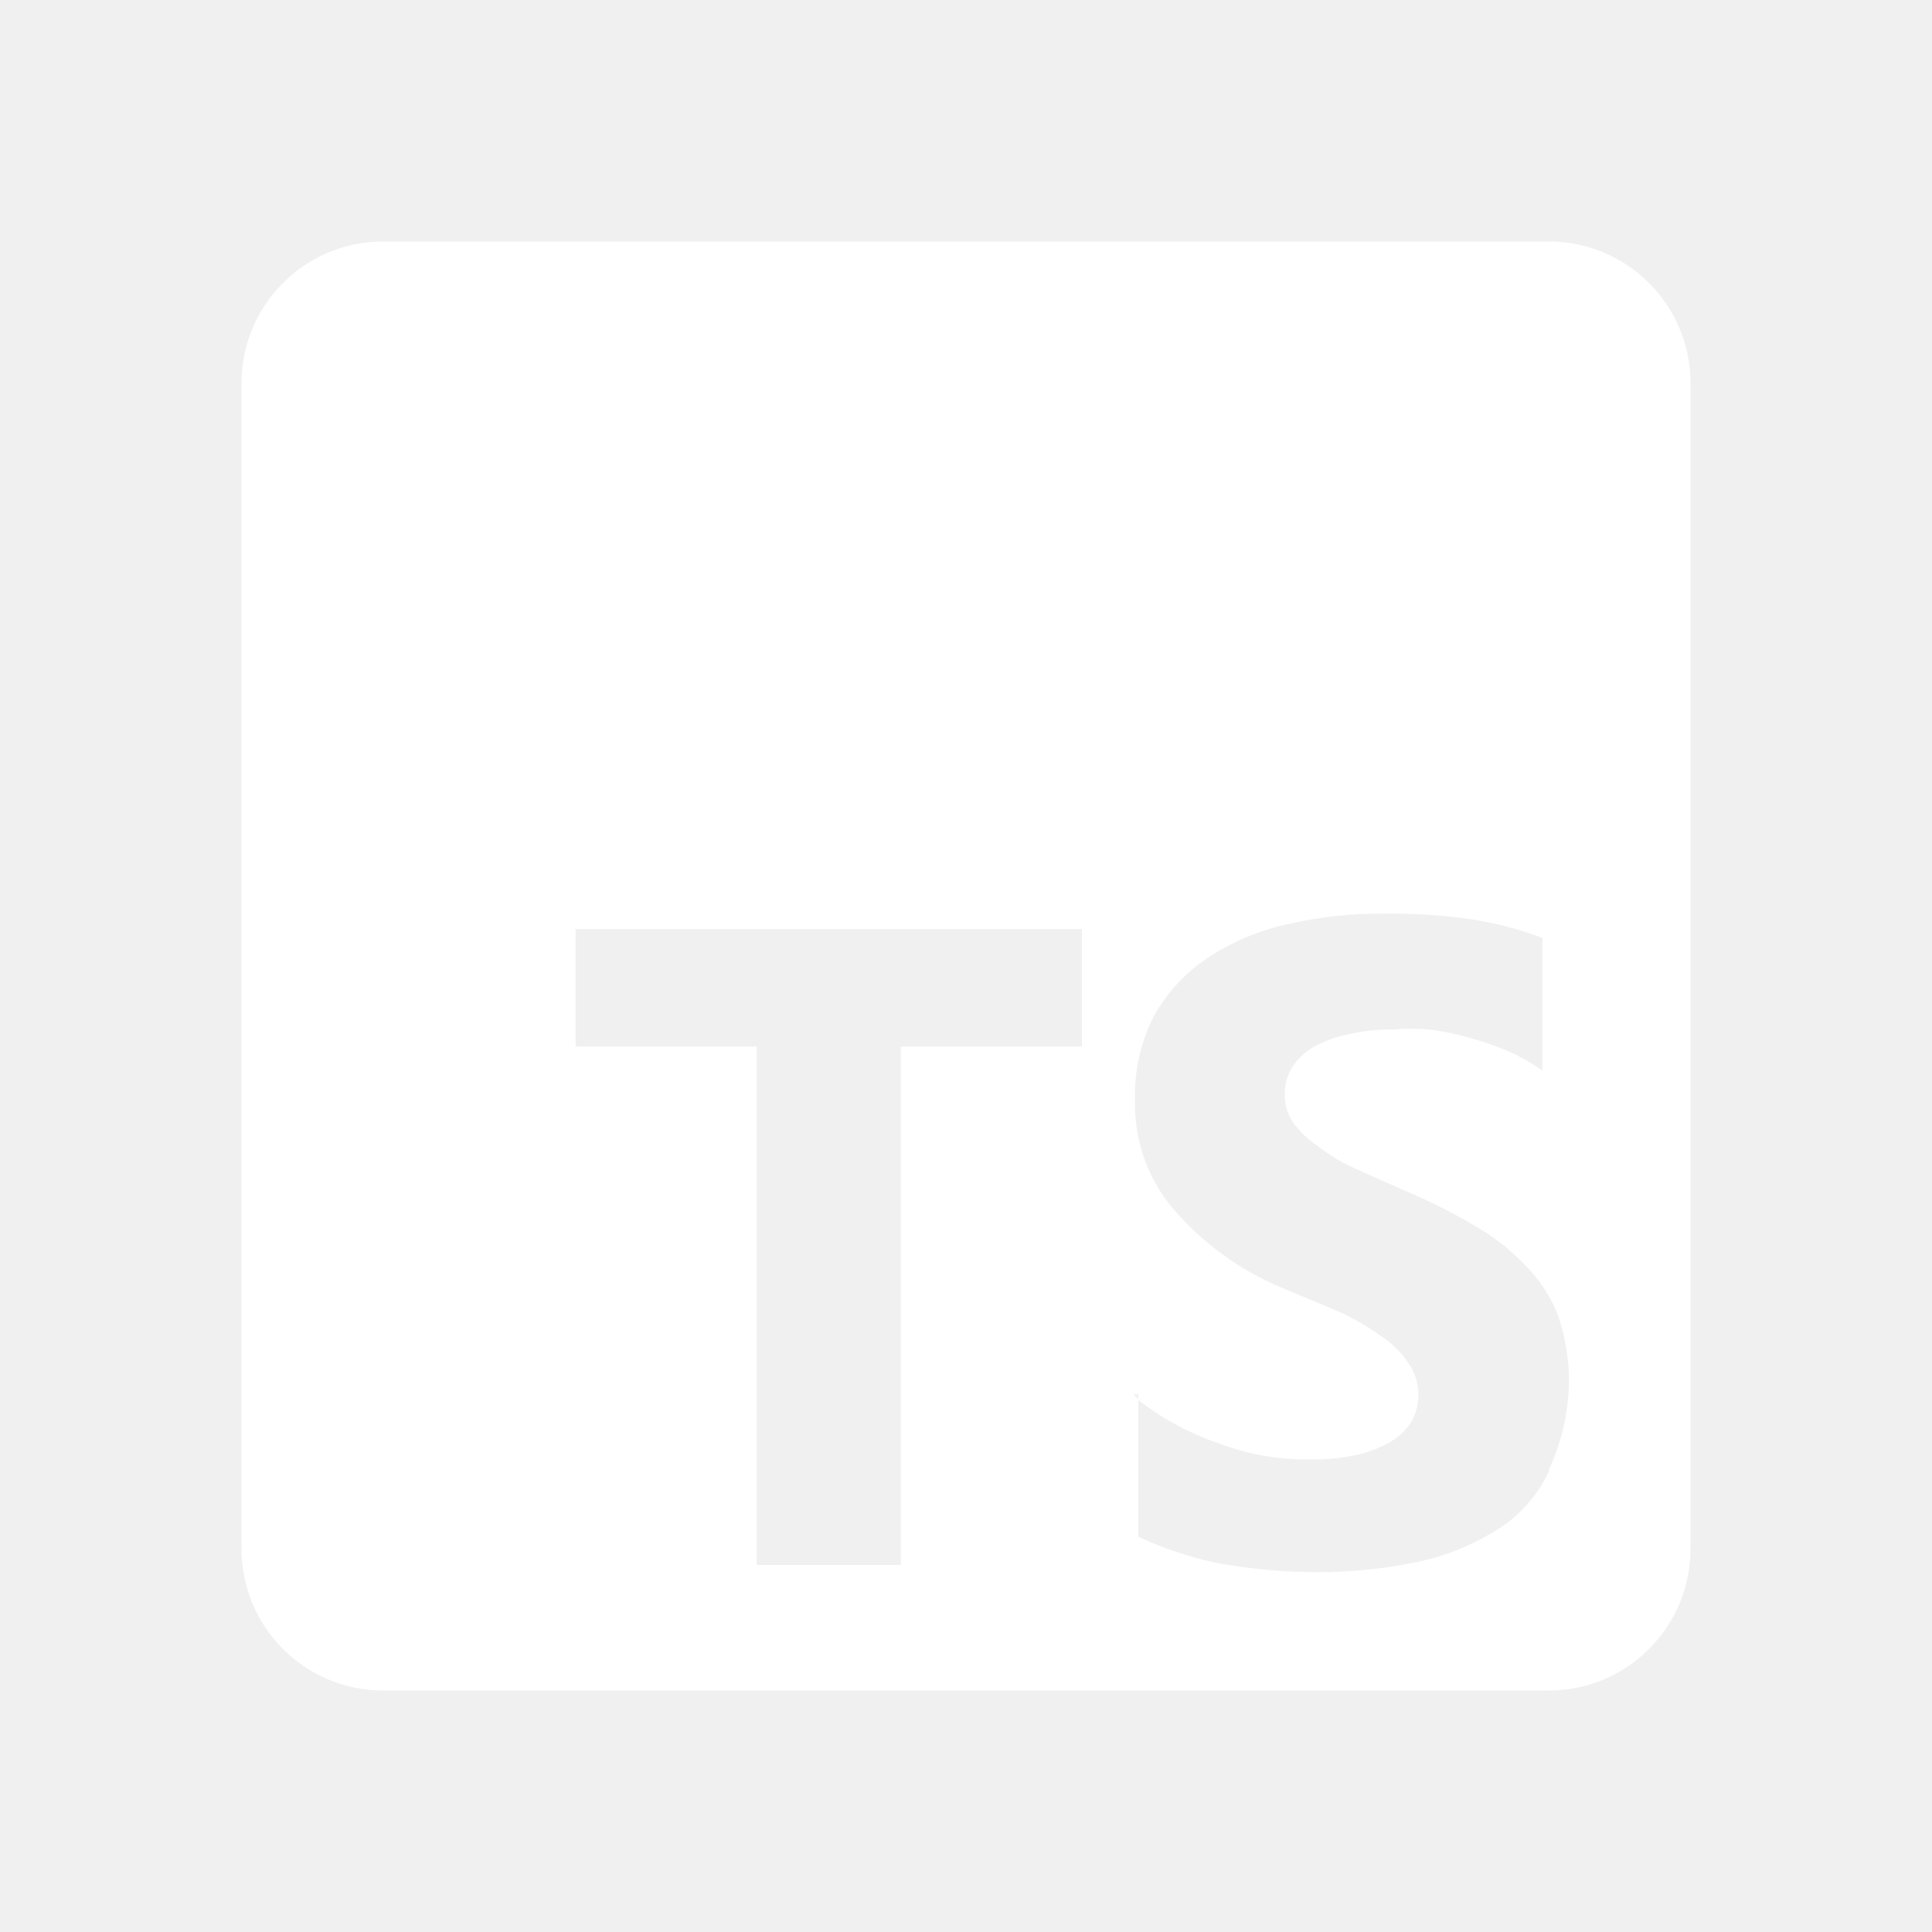
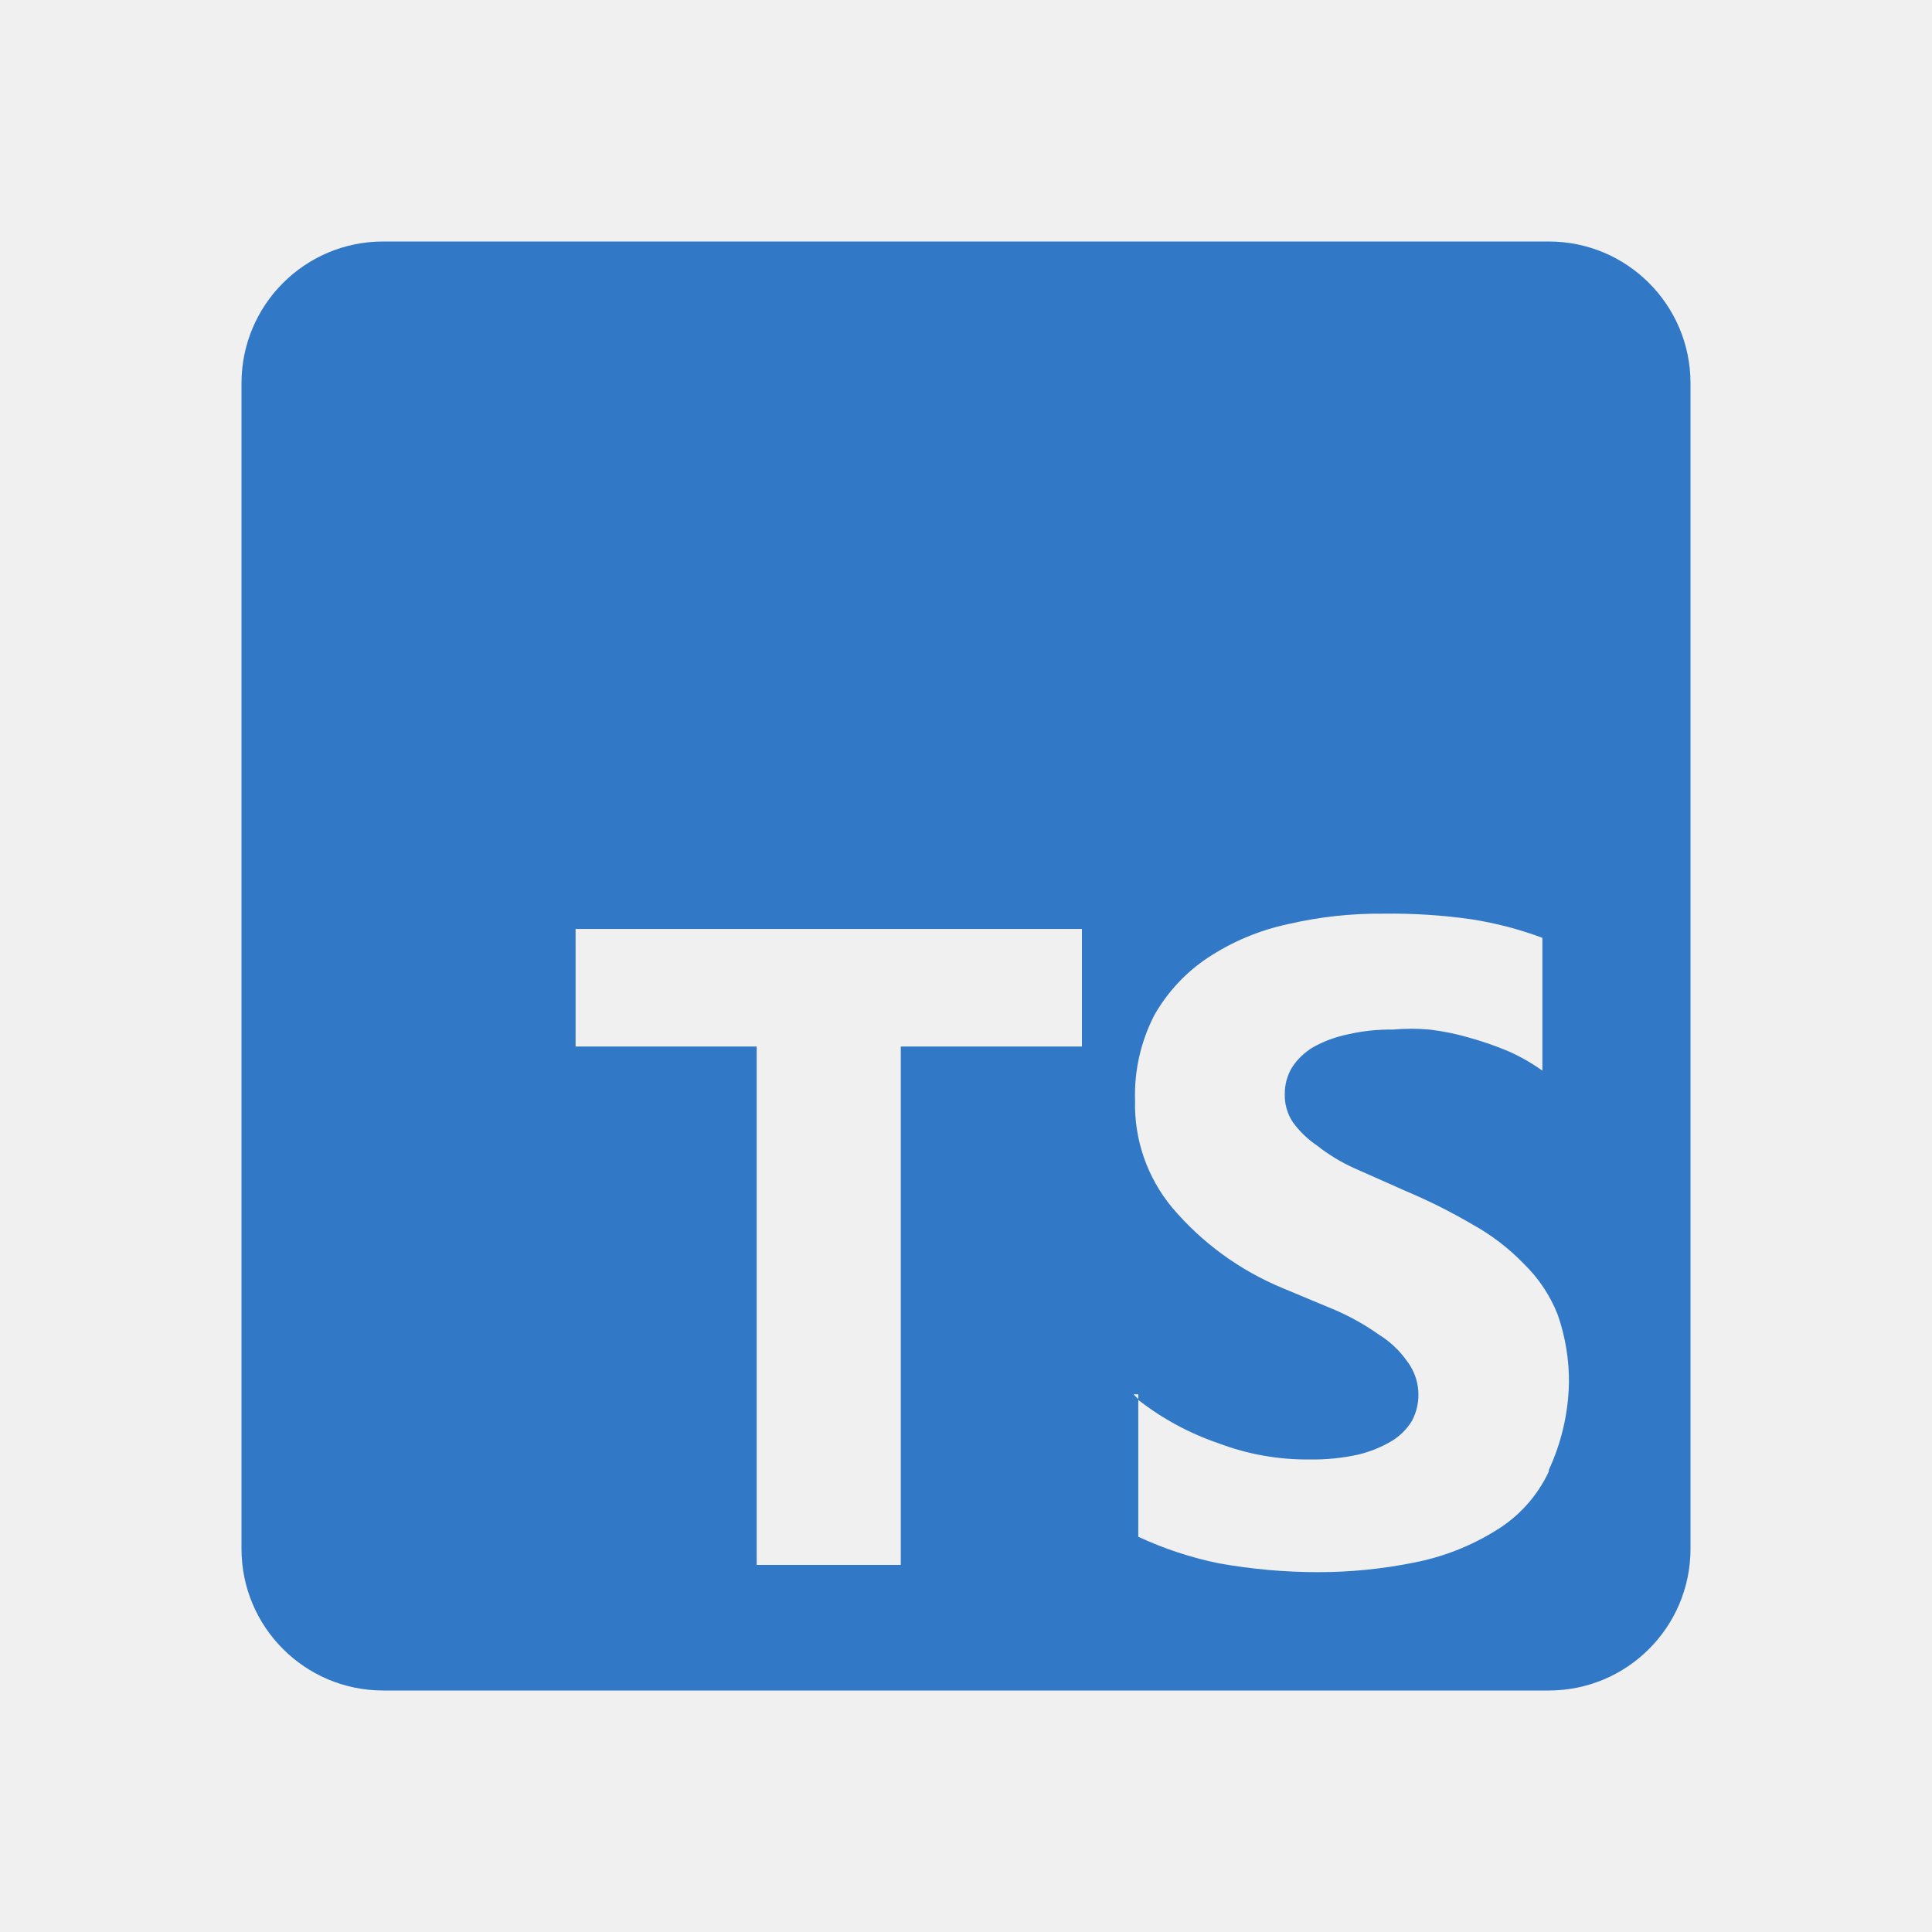
<svg xmlns="http://www.w3.org/2000/svg" viewBox="0 0 24 24">
  <path d="M0 0h24v24H0z" fill="none" />
-   <path fill="#ffffff" d="M19.24 3H4.76A1.76 1.76 0 0 0 3 4.76v14.48A1.76 1.76 0 0 0 4.76 21h14.48A1.76 1.76 0 0 0 21 19.24V4.76A1.76 1.76 0 0 0 19.24 3m-5.8 10h-2.25v6.44H9.4V13H7.15v-1.46h6.29zm5.8 5.28a1.7 1.7 0 0 1-.67.74a3 3 0 0 1-1 .39a6 6 0 0 1-1.2.12a7 7 0 0 1-1.23-.11a4.5 4.5 0 0 1-1-.33v-1.71l-.06-.06h.06v.07a3.4 3.4 0 0 0 1 .54a3.1 3.1 0 0 0 1.13.2a2.6 2.6 0 0 0 .6-.06a1.5 1.5 0 0 0 .42-.17a.75.75 0 0 0 .25-.25a.69.69 0 0 0-.06-.74a1.2 1.2 0 0 0-.35-.33a3 3 0 0 0-.53-.3l-.67-.28a3.6 3.6 0 0 1-1.37-1a2 2 0 0 1-.46-1.33a2.16 2.16 0 0 1 .24-1.06a2.1 2.1 0 0 1 .66-.71a2.9 2.9 0 0 1 1-.42a5 5 0 0 1 1.19-.13a7 7 0 0 1 1.09.07a4.5 4.5 0 0 1 .88.23v1.65a2.4 2.4 0 0 0-.42-.24a4 4 0 0 0-.49-.17a3 3 0 0 0-.49-.1a2.5 2.5 0 0 0-.46 0a2.3 2.3 0 0 0-.56.06a1.5 1.5 0 0 0-.43.16a.8.8 0 0 0-.26.25a.63.63 0 0 0-.09.33a.6.6 0 0 0 .1.35a1.2 1.2 0 0 0 .3.29a2.2 2.2 0 0 0 .46.28l.63.28a7 7 0 0 1 .84.42a2.7 2.7 0 0 1 .64.49a1.8 1.8 0 0 1 .42.63a2.5 2.5 0 0 1 .14.85a2.7 2.7 0 0 1-.25 1.08z" />
+   <path fill="#3178c6" d="M19.24 3H4.76A1.76 1.76 0 0 0 3 4.76v14.48A1.76 1.76 0 0 0 4.76 21h14.48A1.76 1.76 0 0 0 21 19.24V4.76A1.76 1.76 0 0 0 19.24 3m-5.8 10h-2.25v6.44H9.4V13H7.15v-1.46h6.29zm5.8 5.28a1.7 1.7 0 0 1-.67.74a3 3 0 0 1-1 .39a6 6 0 0 1-1.2.12a7 7 0 0 1-1.23-.11a4.5 4.5 0 0 1-1-.33v-1.71l-.06-.06h.06v.07a3.4 3.4 0 0 0 1 .54a3.1 3.1 0 0 0 1.13.2a2.6 2.6 0 0 0 .6-.06a1.5 1.5 0 0 0 .42-.17a.75.75 0 0 0 .25-.25a.69.69 0 0 0-.06-.74a1.2 1.2 0 0 0-.35-.33a3 3 0 0 0-.53-.3l-.67-.28a3.6 3.6 0 0 1-1.37-1a2 2 0 0 1-.46-1.33a2.16 2.16 0 0 1 .24-1.06a2.1 2.1 0 0 1 .66-.71a2.9 2.9 0 0 1 1-.42a5 5 0 0 1 1.19-.13a7 7 0 0 1 1.09.07a4.5 4.5 0 0 1 .88.23v1.65a2.4 2.4 0 0 0-.42-.24a4 4 0 0 0-.49-.17a3 3 0 0 0-.49-.1a2.5 2.5 0 0 0-.46 0a2.3 2.3 0 0 0-.56.06a1.5 1.5 0 0 0-.43.16a.8.8 0 0 0-.26.25a.63.63 0 0 0-.09.33a.6.6 0 0 0 .1.35a1.2 1.2 0 0 0 .3.29a2.2 2.2 0 0 0 .46.28l.63.28a7 7 0 0 1 .84.42a2.7 2.7 0 0 1 .64.49a1.8 1.8 0 0 1 .42.63a2.5 2.5 0 0 1 .14.85a2.7 2.7 0 0 1-.25 1.08z" />
</svg>
